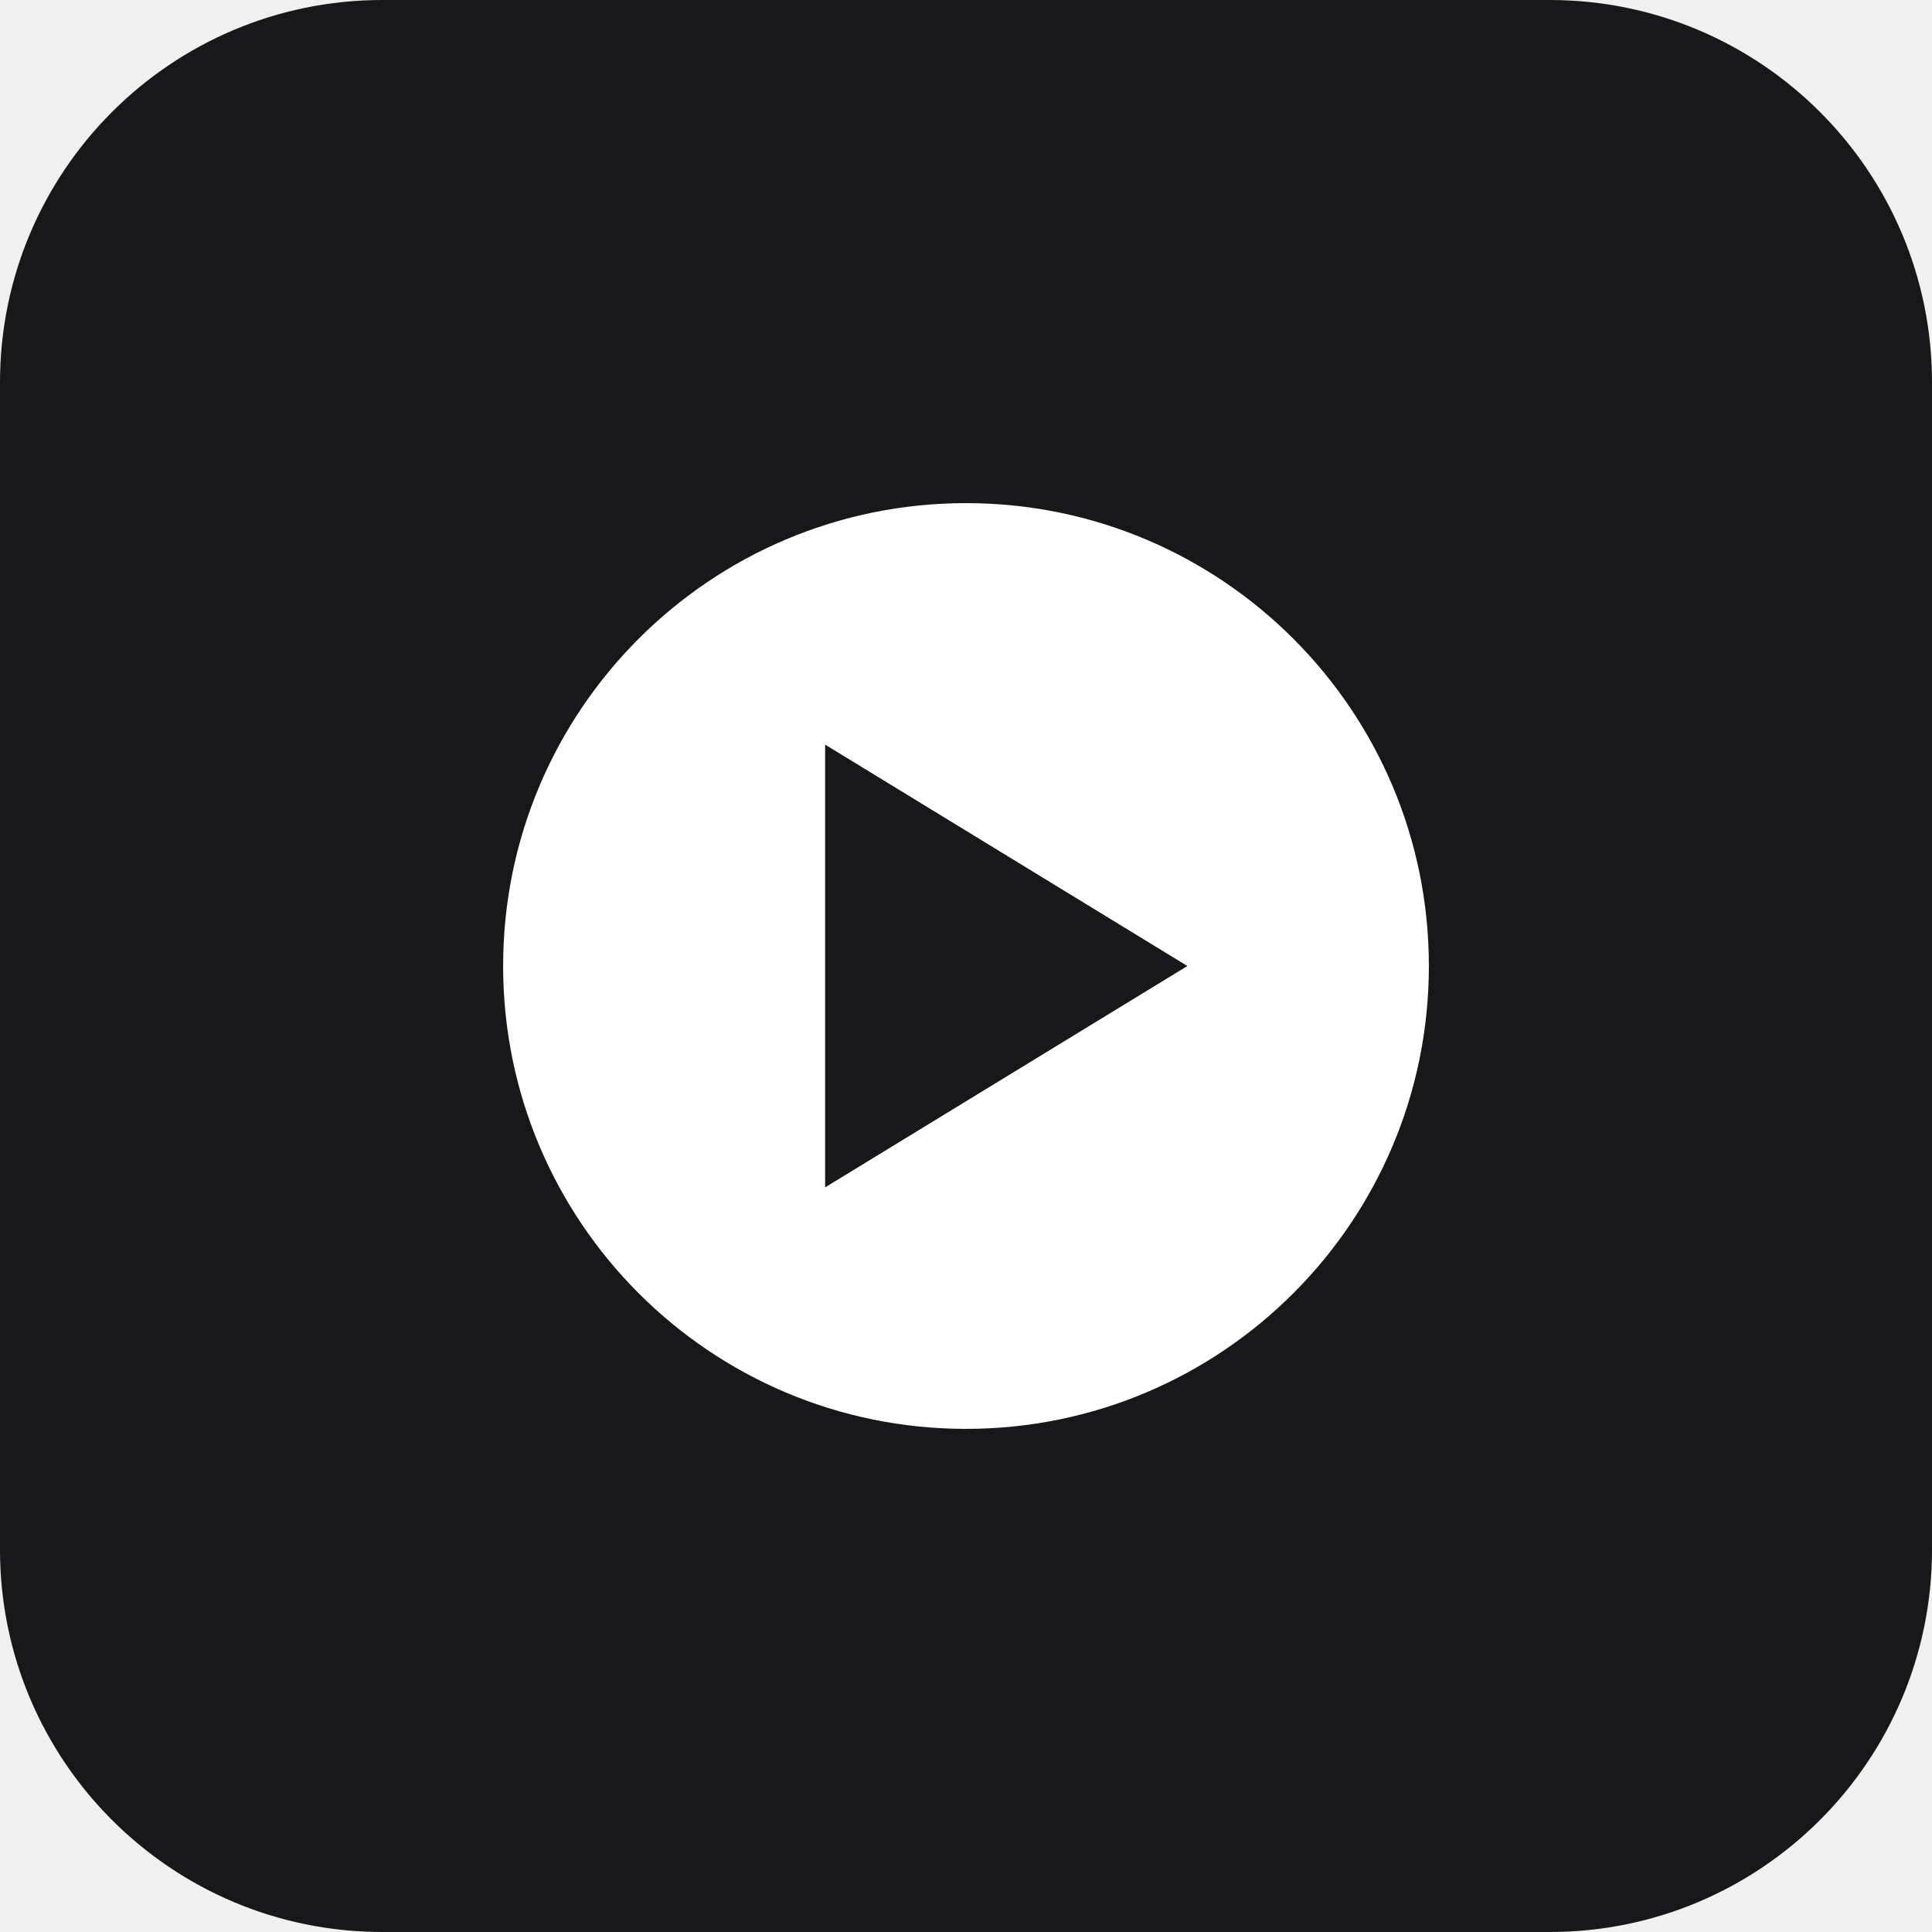
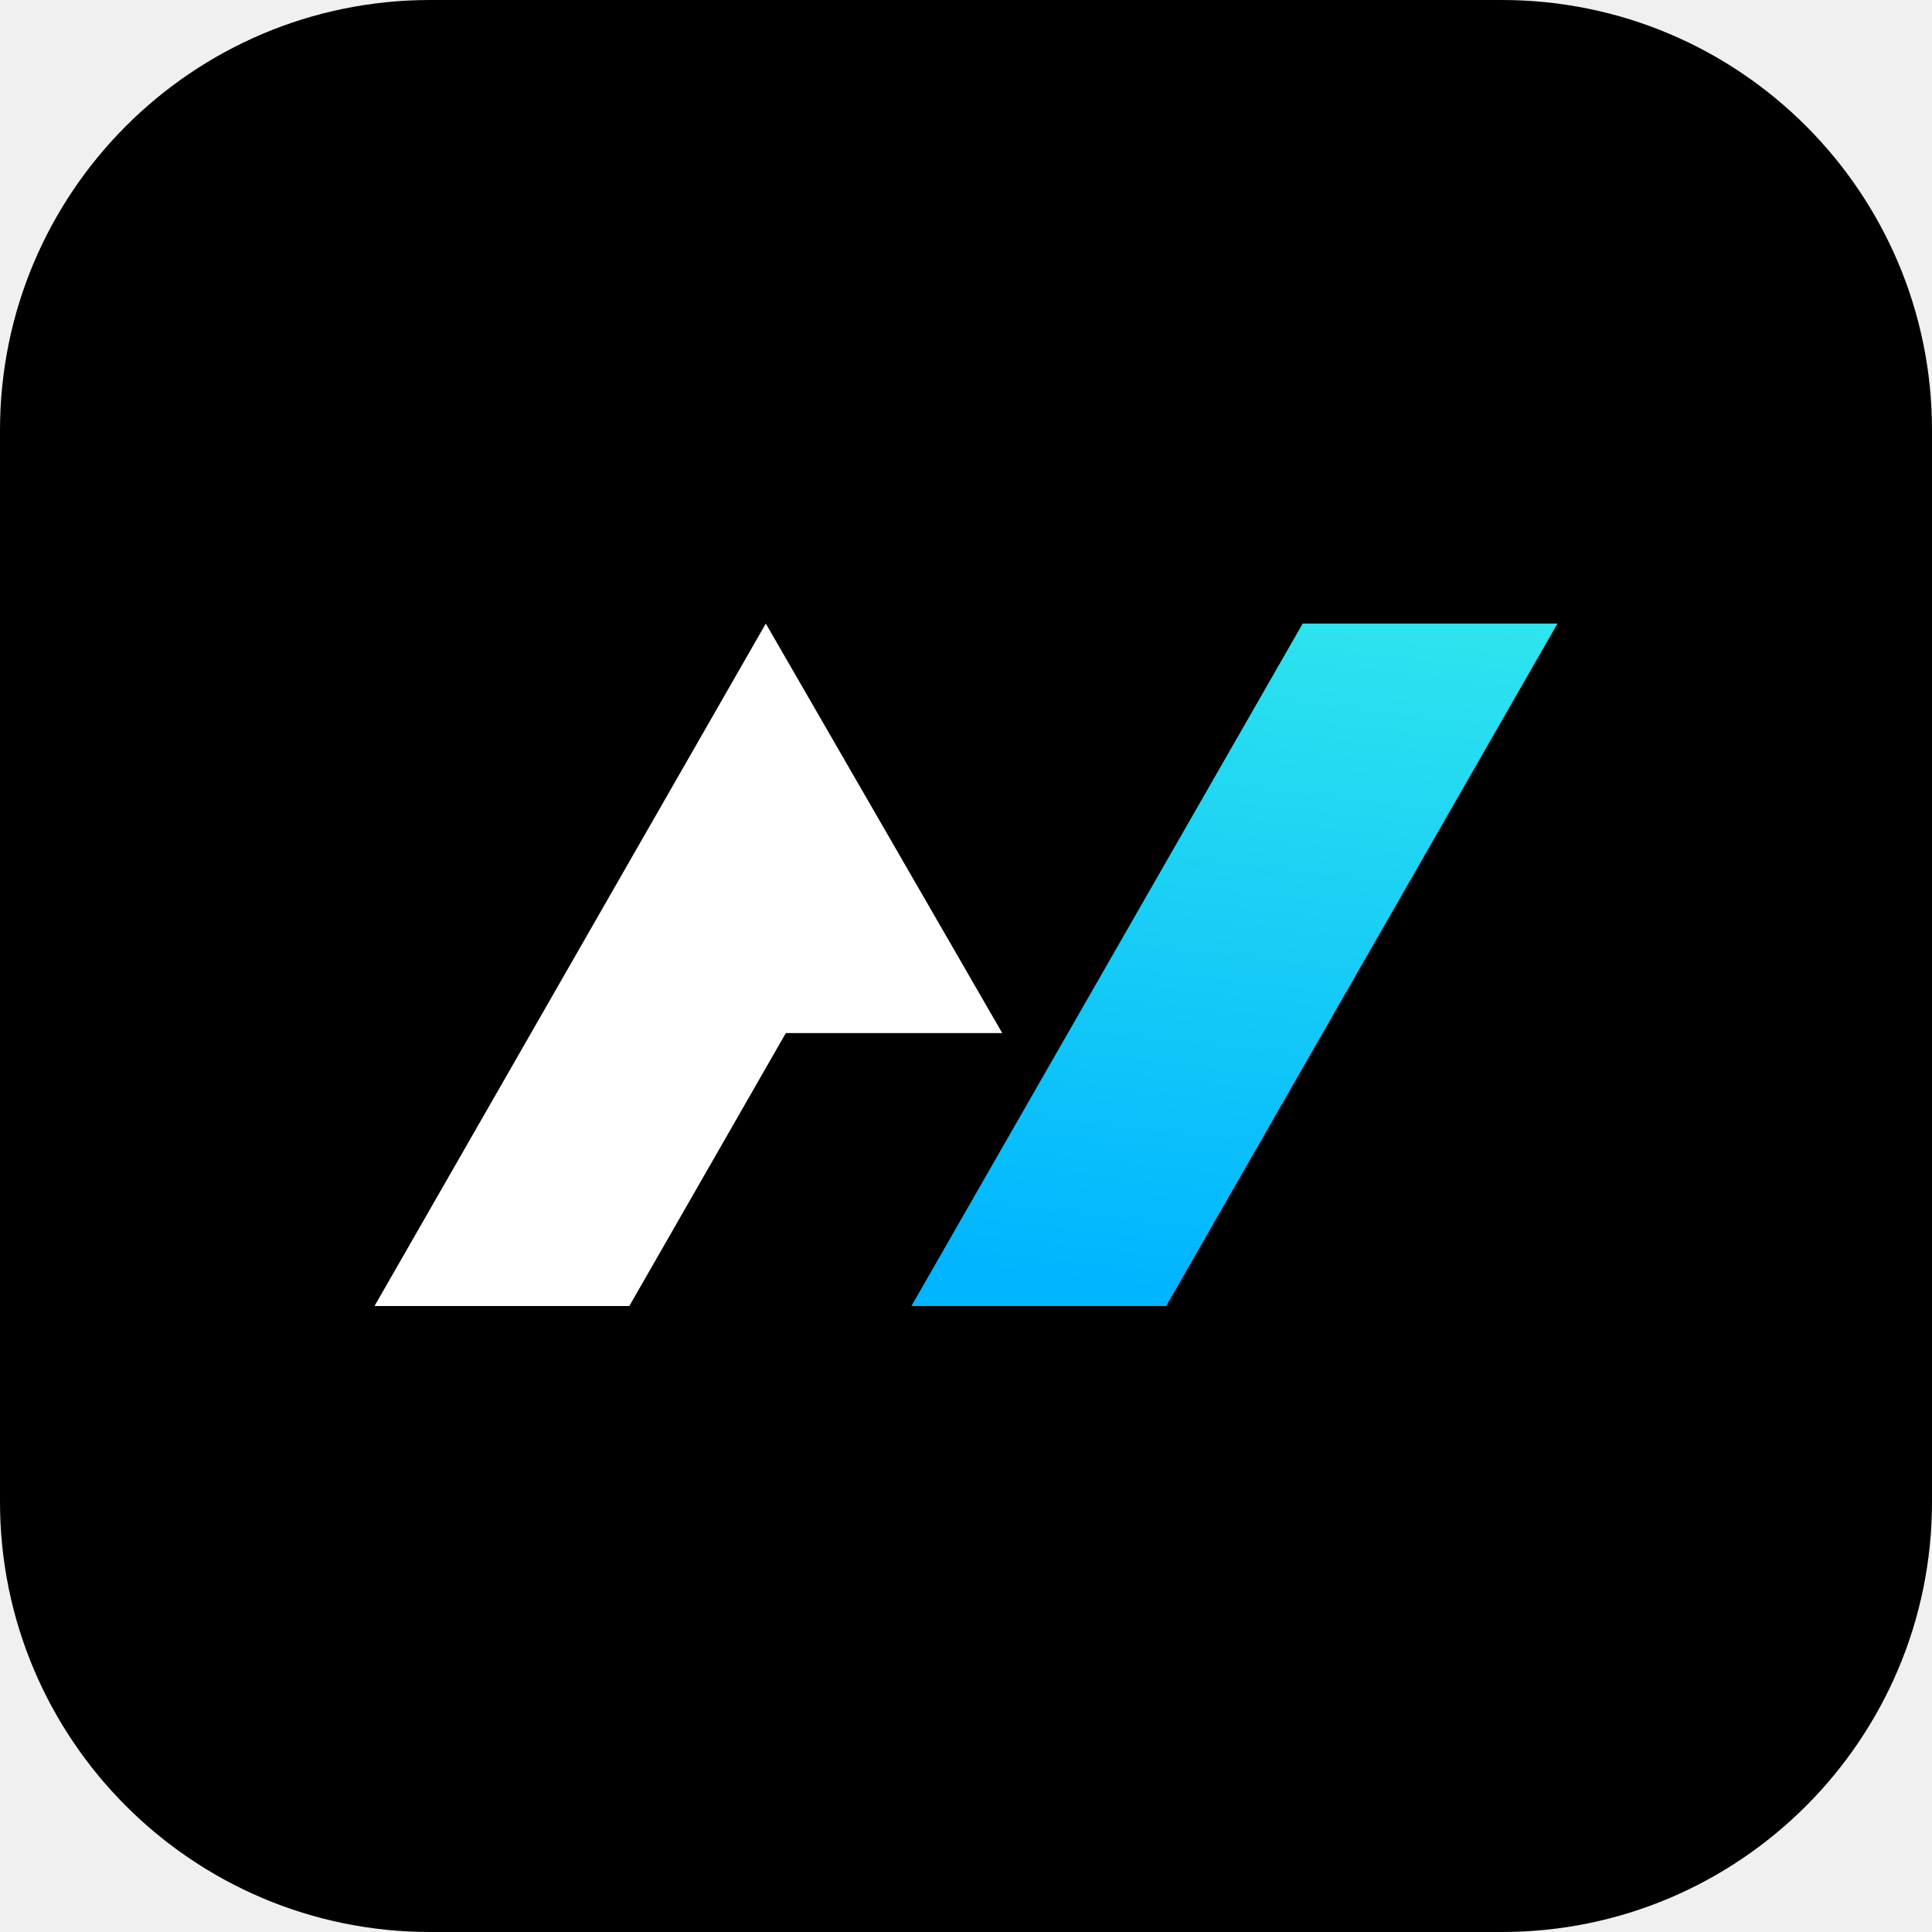
- <svg xmlns="http://www.w3.org/2000/svg" width="192" height="192" viewBox="0 0 192 192">
-   <rect width="192" height="192" rx="38" fill="#18181B" />
-   <g transform="translate(96 96)">
-     <circle r="46" fill="#fff" />
-     <polygon points="-14,-22 22,0 -14,22" fill="#18181B" />
+ <svg xmlns="http://www.w3.org/2000/svg" width="192" height="192" viewBox="0 0 1024 1024" fill="none">
+   <rect width="1024" height="1024" rx="228" fill="#000000" />
+   <g transform="translate(198.5 330.5) scale(5.5)">
+     <path d="M24.554 65.769H0L15.086 39.462L37.708 0L60.491 39.462H39.64L24.554 65.769Z" fill="white" />
+     <path d="M89.446 0H114L76.292 65.77H51.738L89.446 0Z" fill="url(#favicon_grad)" />
+     <defs>
+       <linearGradient id="favicon_grad" x1="101.702" y1="67.479" x2="113.672" y2="-37.428" gradientUnits="userSpaceOnUse">
+         <stop stop-color="#00B5FF" />
+         <stop offset="1" stop-color="#48FFE4" />
+       </linearGradient>
+     </defs>
  </g>
</svg>
